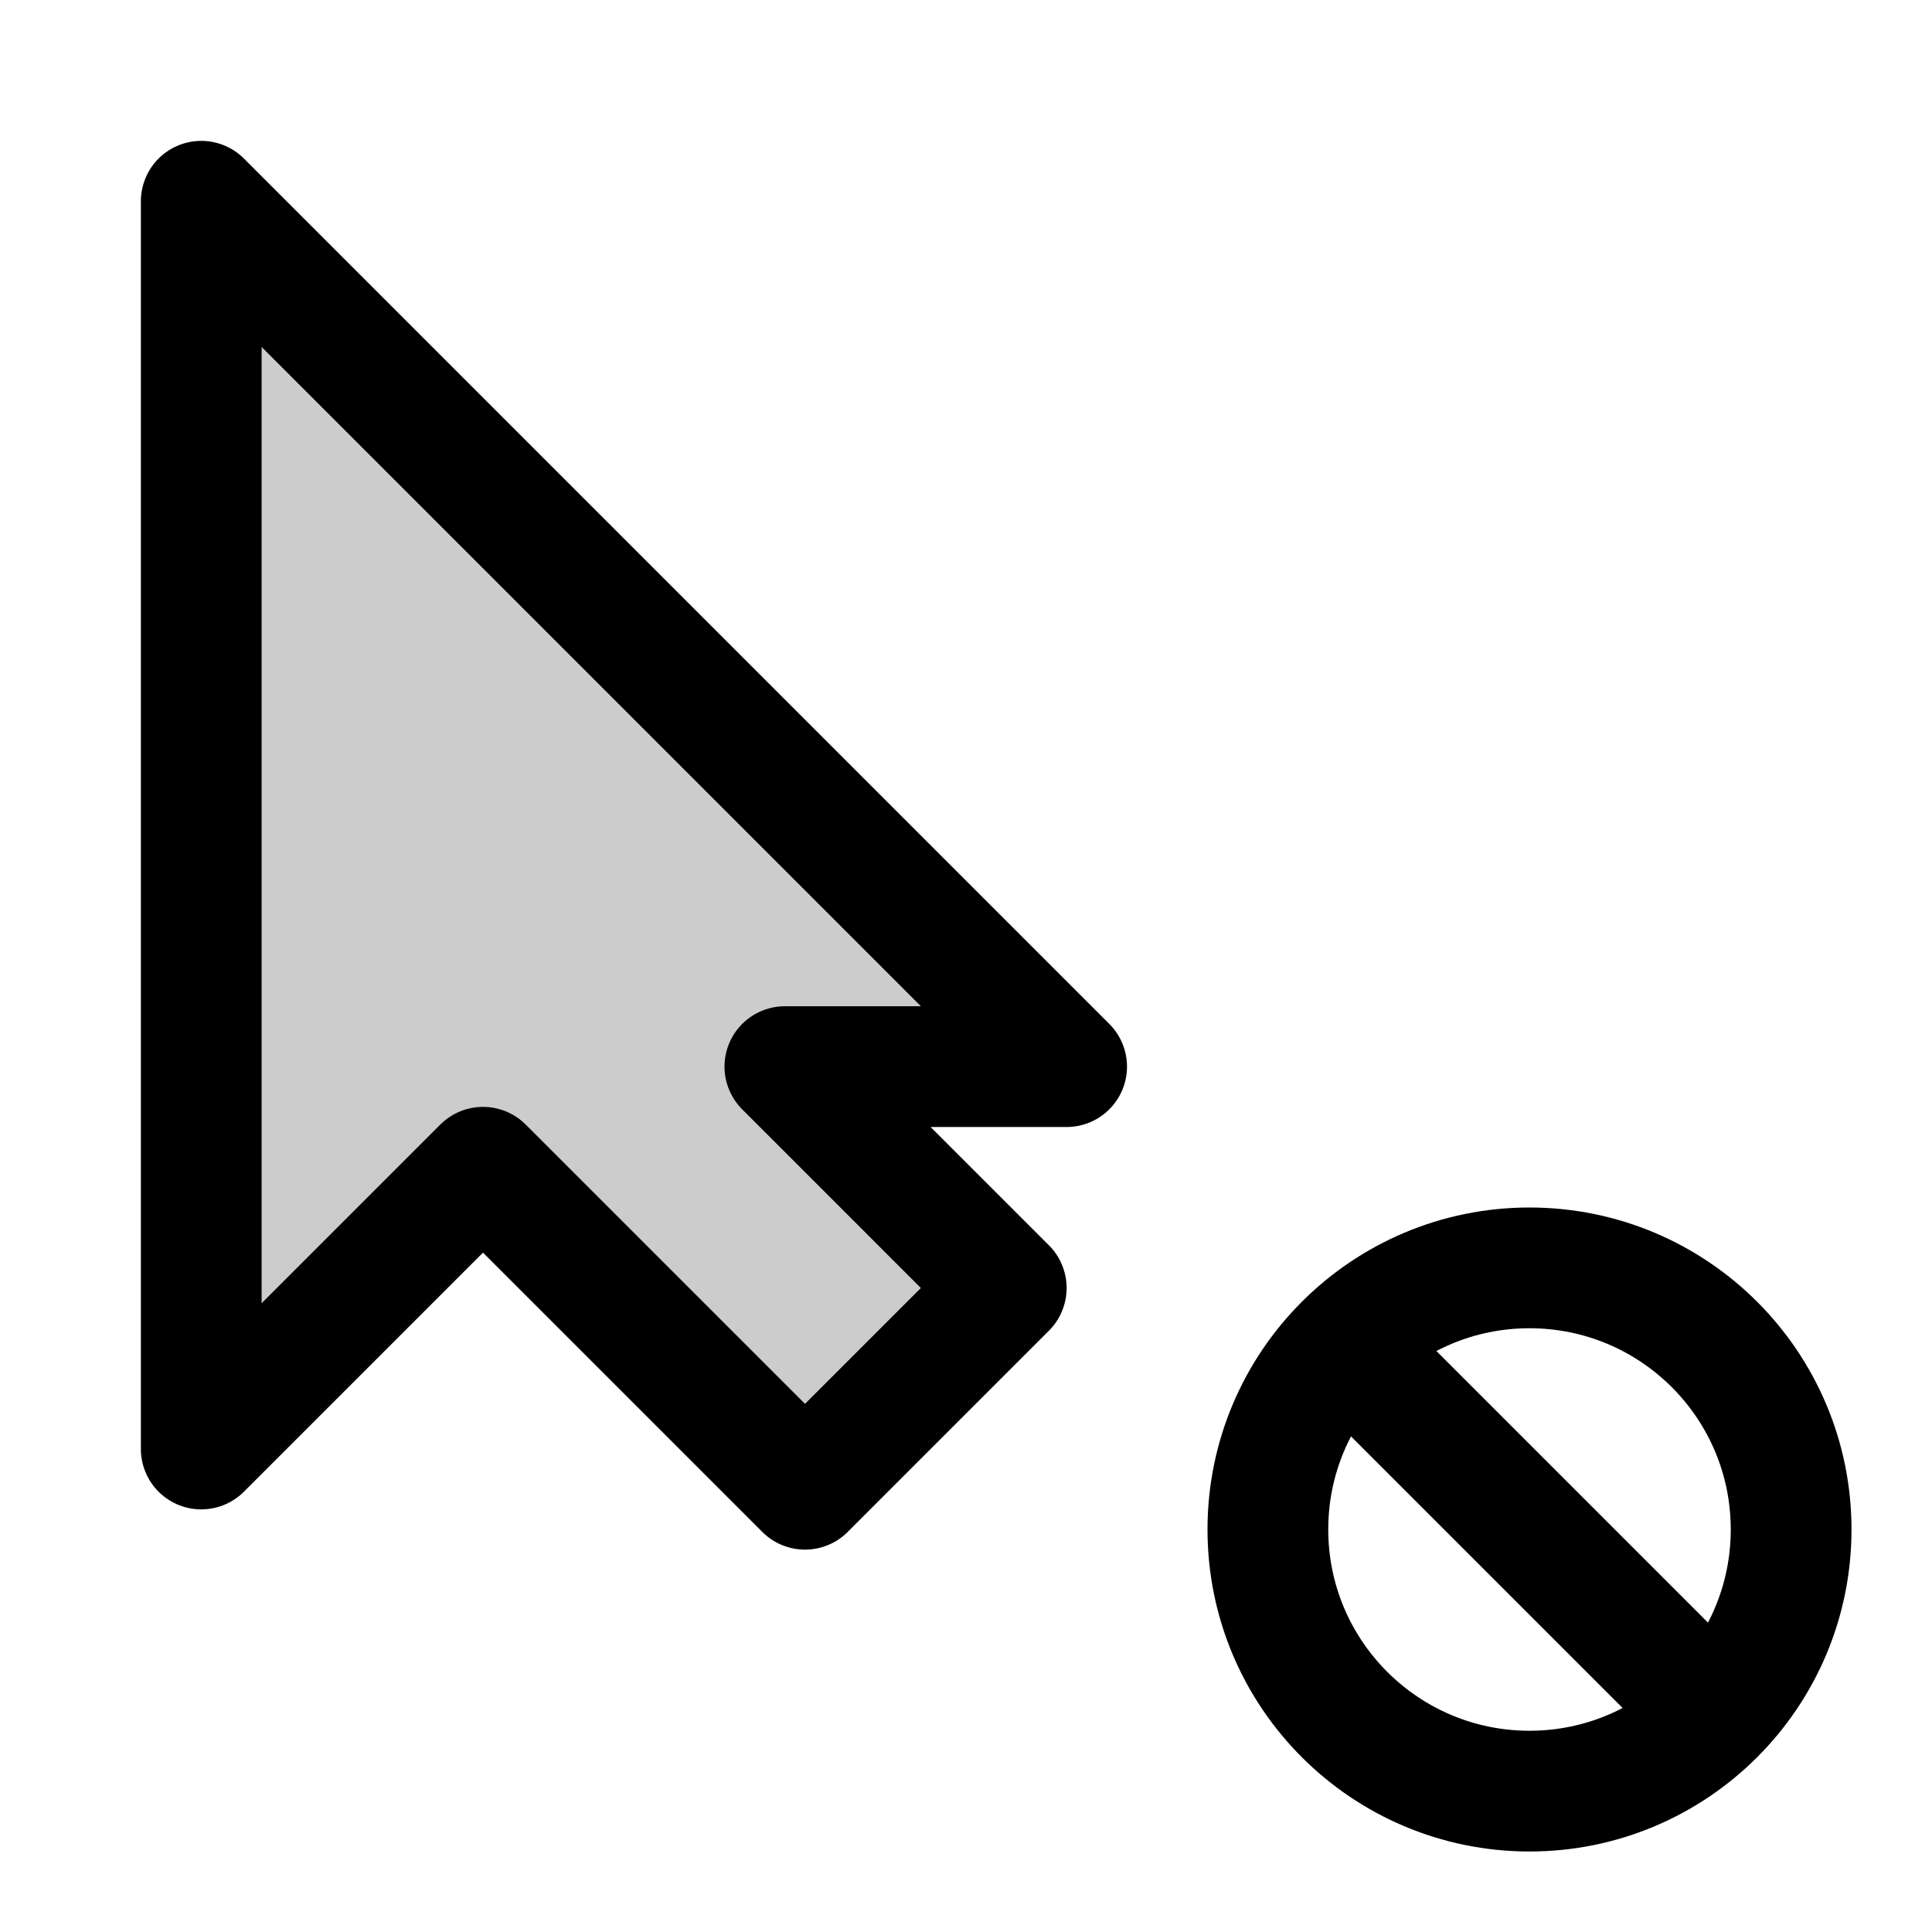
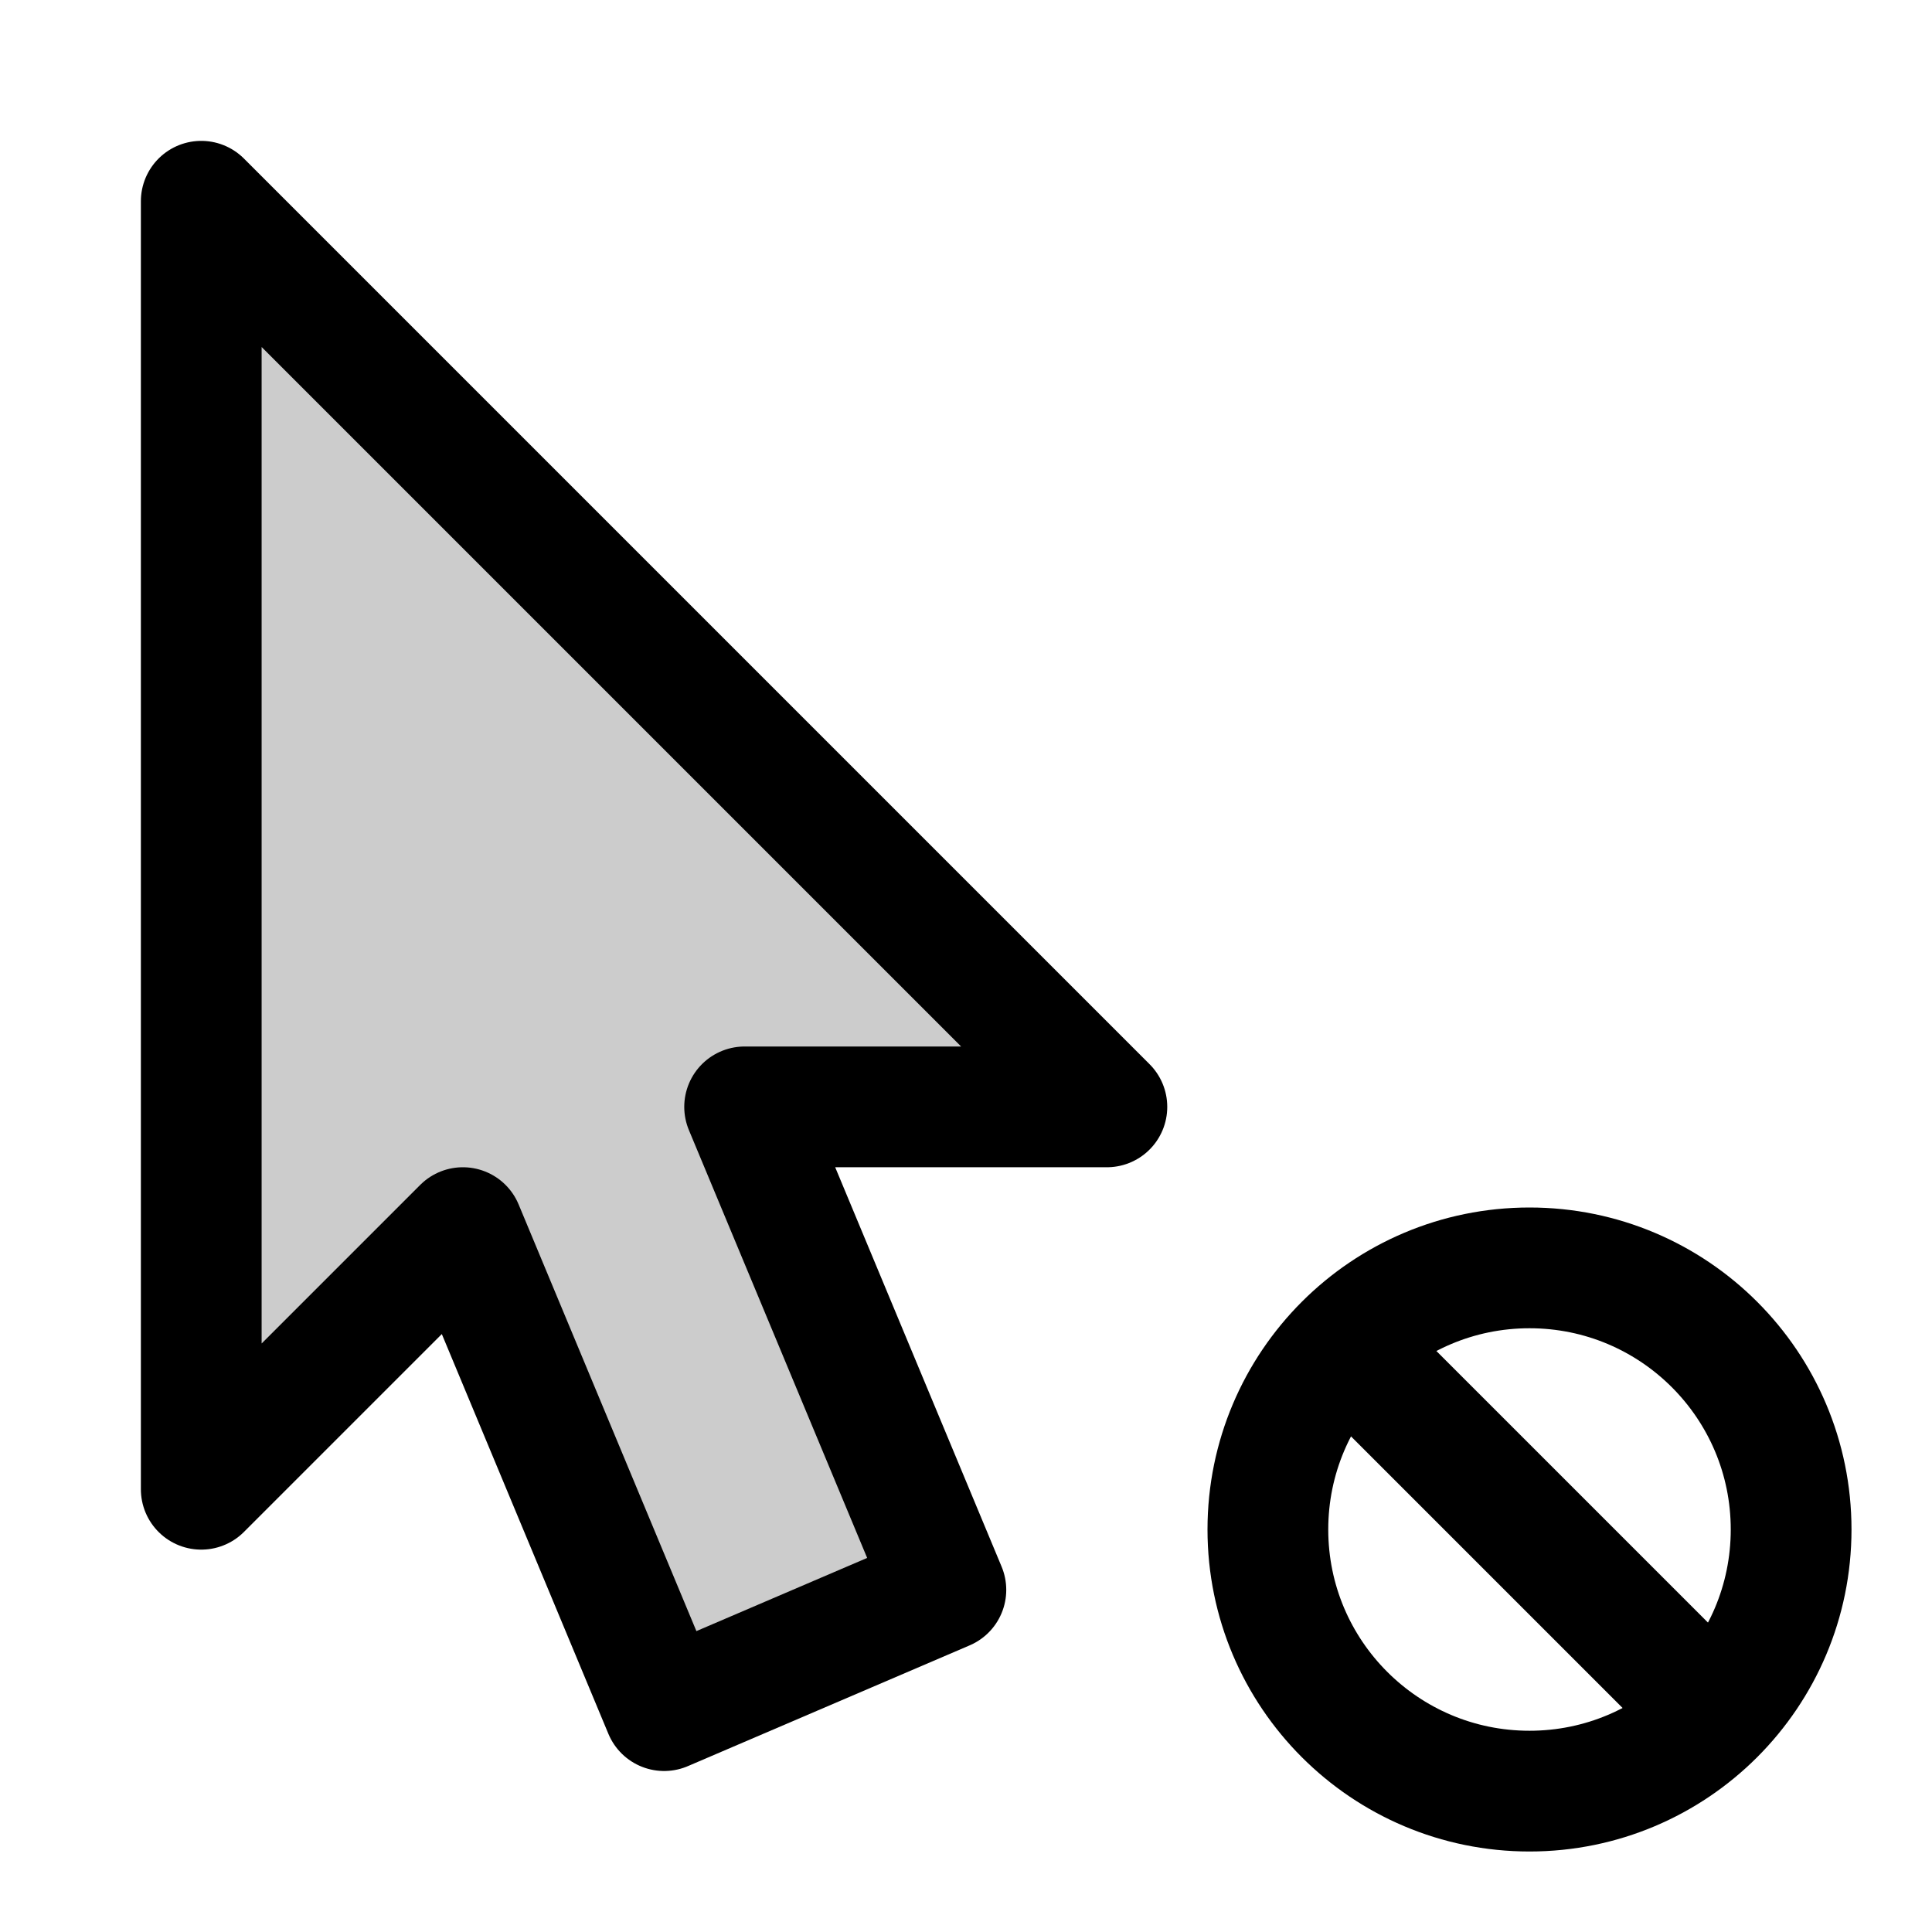
<svg xmlns="http://www.w3.org/2000/svg" width="24" height="24" viewBox="0 0 24 24" fill="none" stroke="currentColor" stroke-width="1.5" stroke-linecap="round" stroke-linejoin="round">
  <g fill="currentColor" stroke="none" opacity="0.2">
-     <path d="M2.5 2.5V18L6 14.5L10 18.5L12.5 16L9.75 13.25H13.25Z" />
+     <path d="M2.5 2.5V18.5L5.75 15.25L8.25 21.25L11.75 19.75L9.25 13.75H13.75Z" />
  </g>
-   <path d="M2.5 2.5V18L6 14.5L10 18.5L12.5 16L9.75 13.25H13.25Z" />
+   <path d="M2.5 2.5V18.5L5.75 15.25L8.25 21.25L11.75 19.75L9.25 13.75H13.75Z" />
  <circle cx="19" cy="19" r="3.25" />
  <path d="M16.75 16.75l4.5 4.5" />
</svg>
